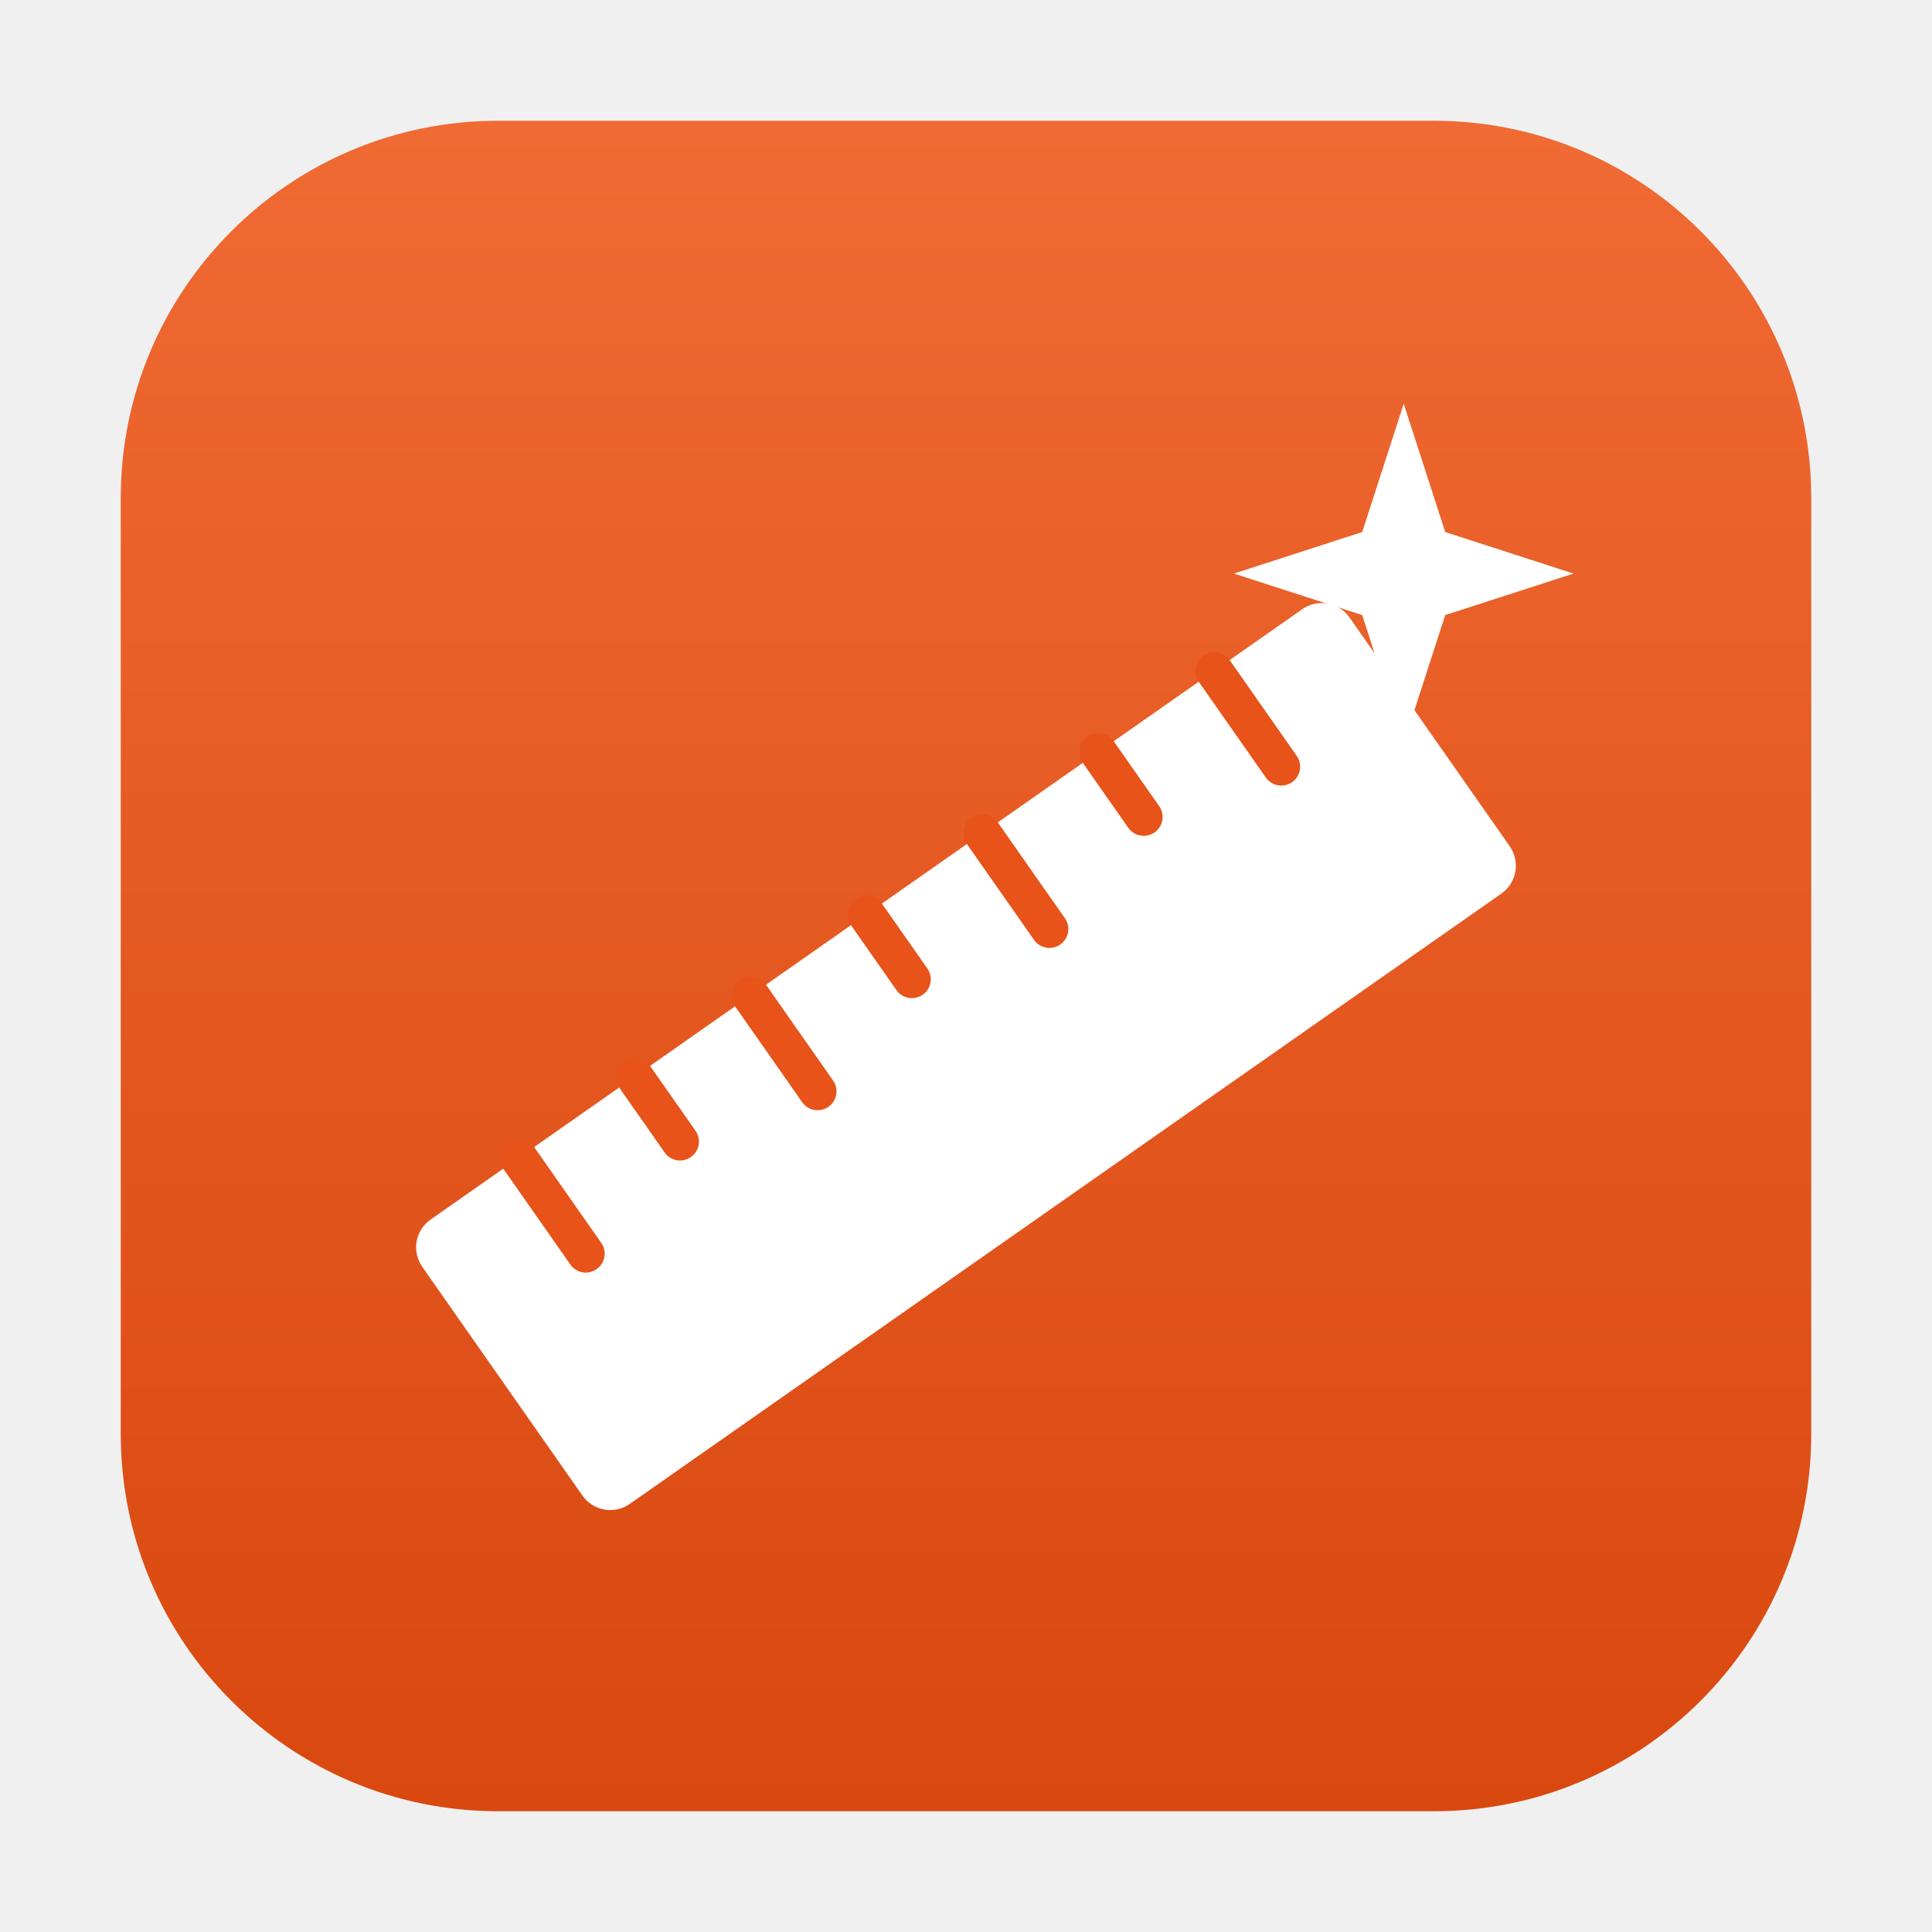
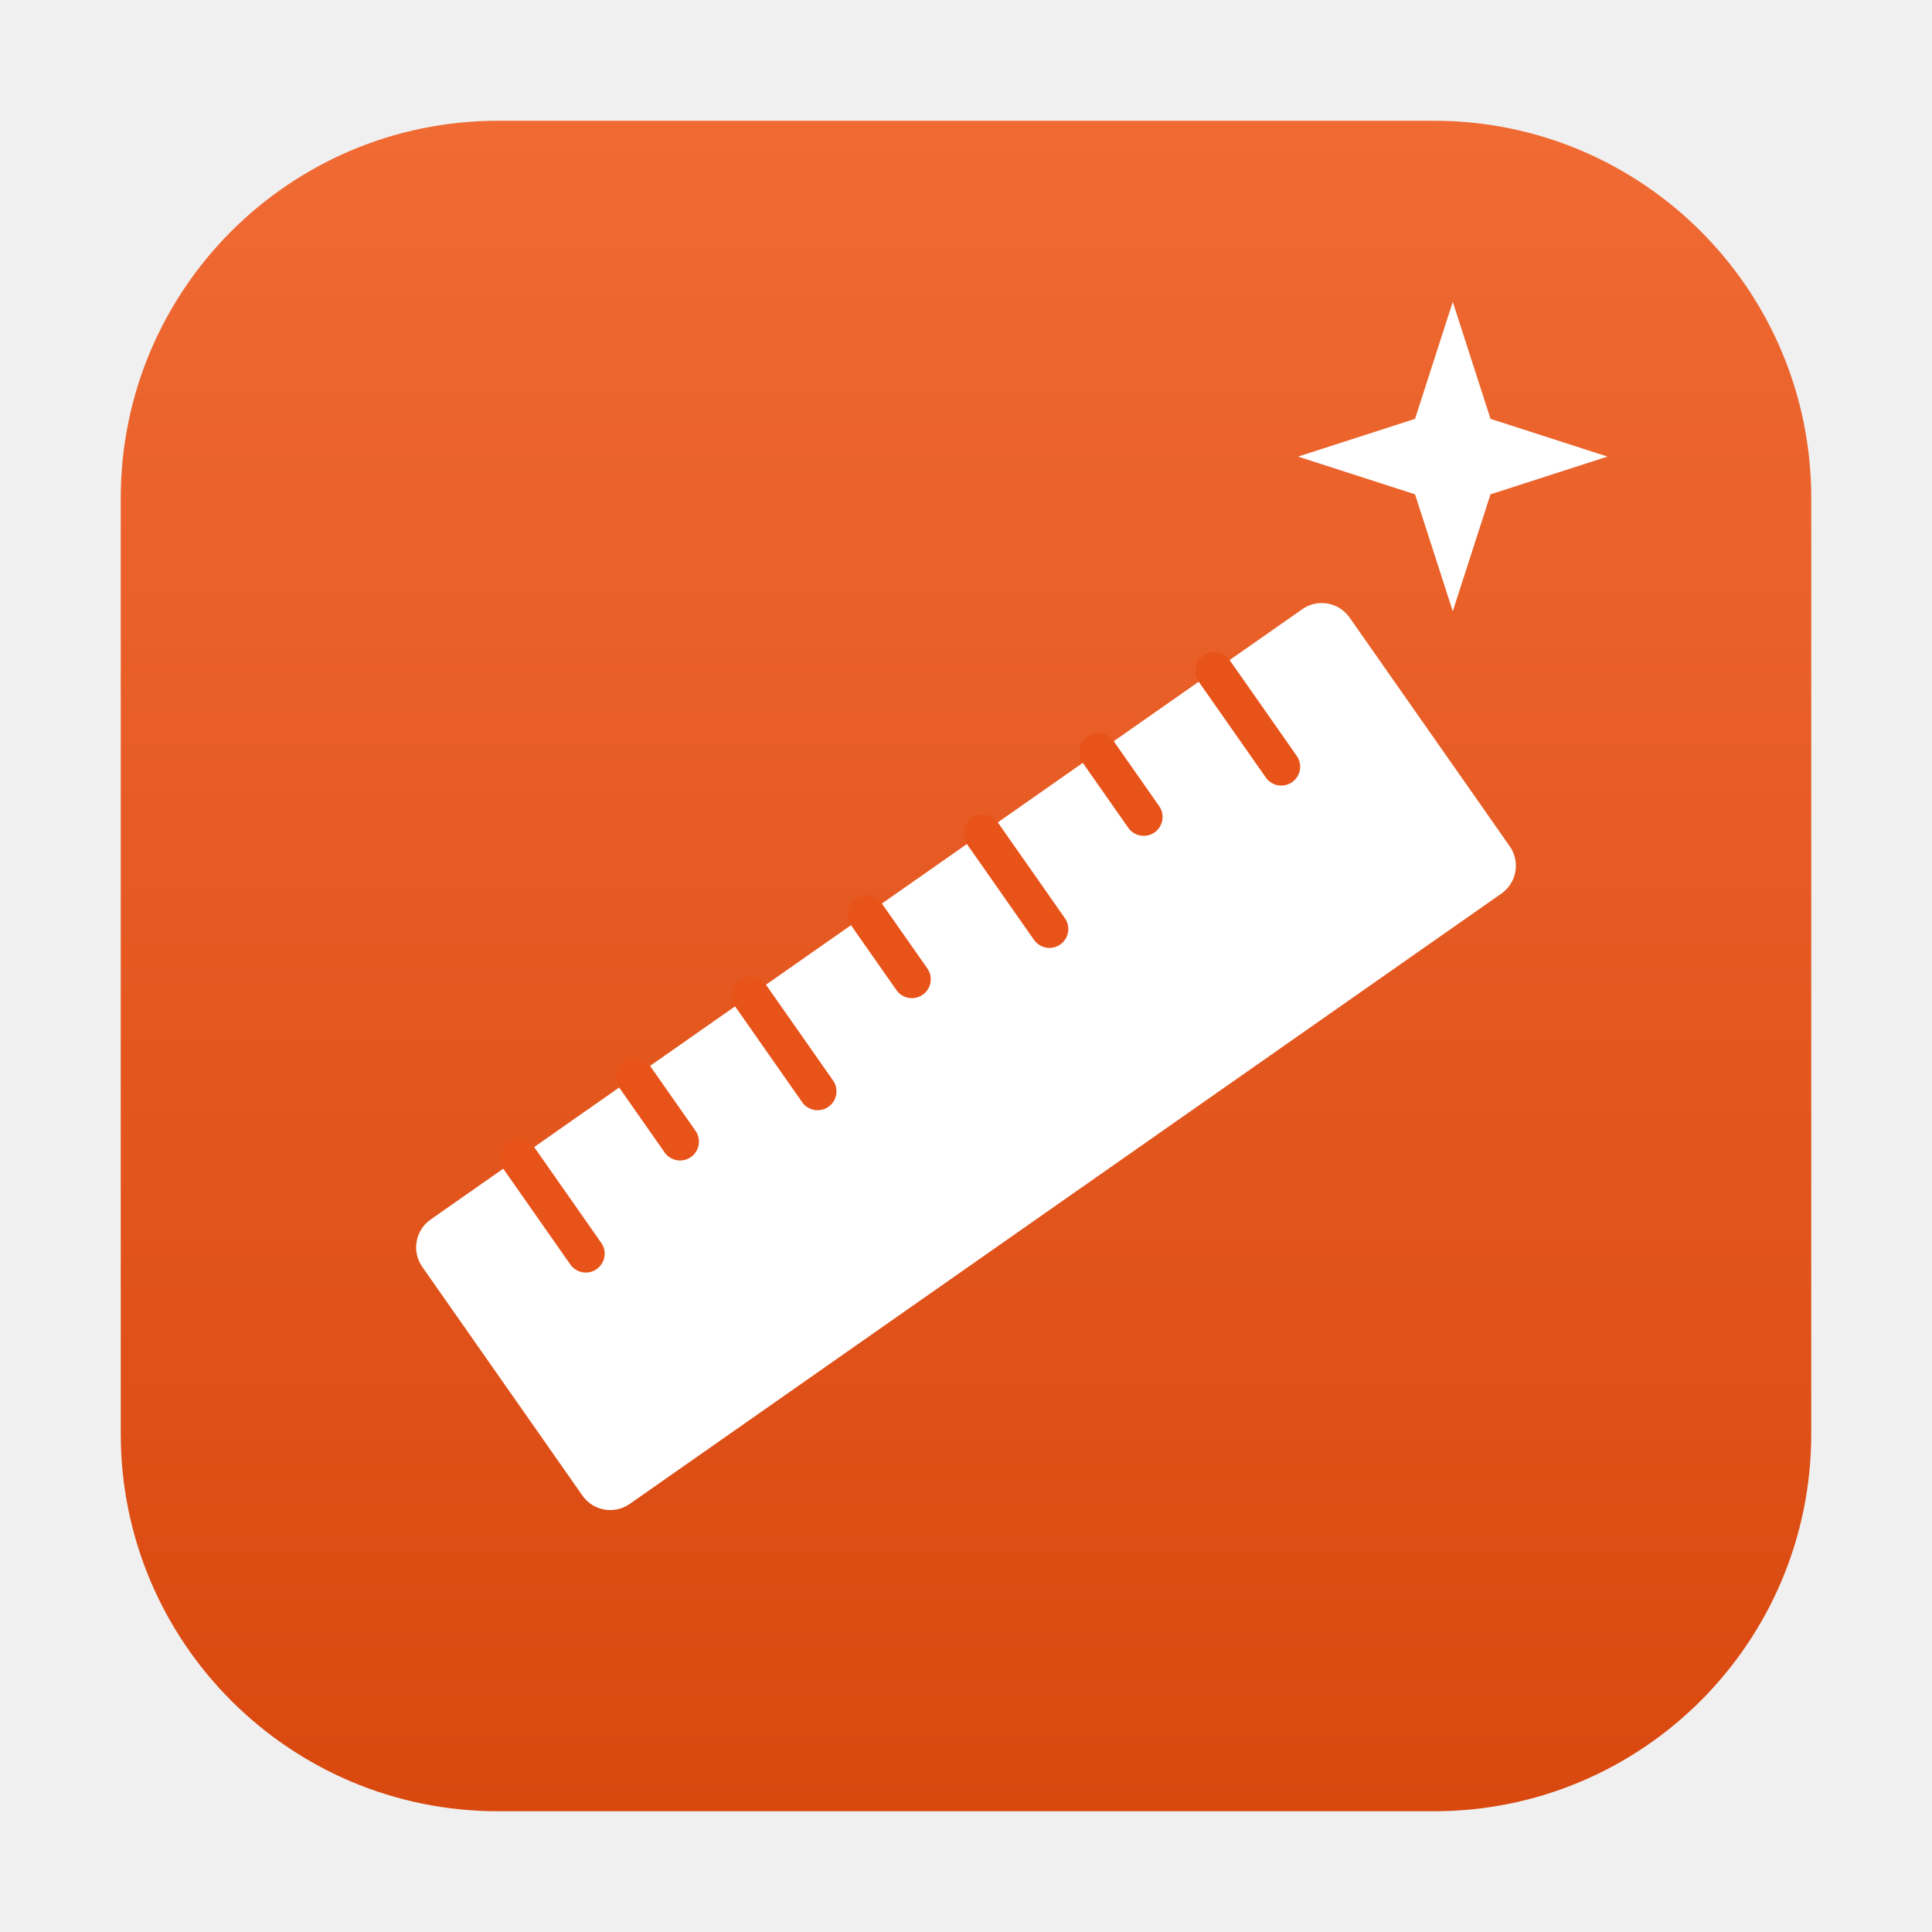
<svg xmlns="http://www.w3.org/2000/svg" width="1024" height="1024" viewBox="0 0 1024 1024">
  <defs>
    <linearGradient id="g" x1="0" y1="0" x2="0" y2="1">
      <stop offset="0" stop-color="#F06A33" />
      <stop offset="1" stop-color="#D9480F" />
    </linearGradient>
  </defs>
  <rect x="64" y="64" width="896" height="896" rx="200" fill="url(#g)" />
  <g transform="translate(512 560) rotate(-35)">
    <rect x="-300" y="-92" width="600" height="184" rx="18" fill="#FFFFFF" />
    <g stroke="#E8531A" stroke-width="20" stroke-linecap="round">
      <line x1="-225" y1="-92" x2="-225" y2="-30" />
      <line x1="-150" y1="-92" x2="-150" y2="-50" />
      <line x1="-75" y1="-92" x2="-75" y2="-30" />
      <line x1="0" y1="-92" x2="0" y2="-50" />
      <line x1="75" y1="-92" x2="75" y2="-30" />
      <line x1="150" y1="-92" x2="150" y2="-50" />
      <line x1="225" y1="-92" x2="225" y2="-30" />
    </g>
  </g>
-   <path d="M744 214 L766 282 L834 304 L766 326 L744 394 L722 326 L654 304 L722 282 Z" fill="#FFFFFF" />
+   <path d="M770 160 L790 222 L852 242 L790 262 L770 324 L750 262 L688 242 L750 222 Z" fill="#FFFFFF" />
</svg>
